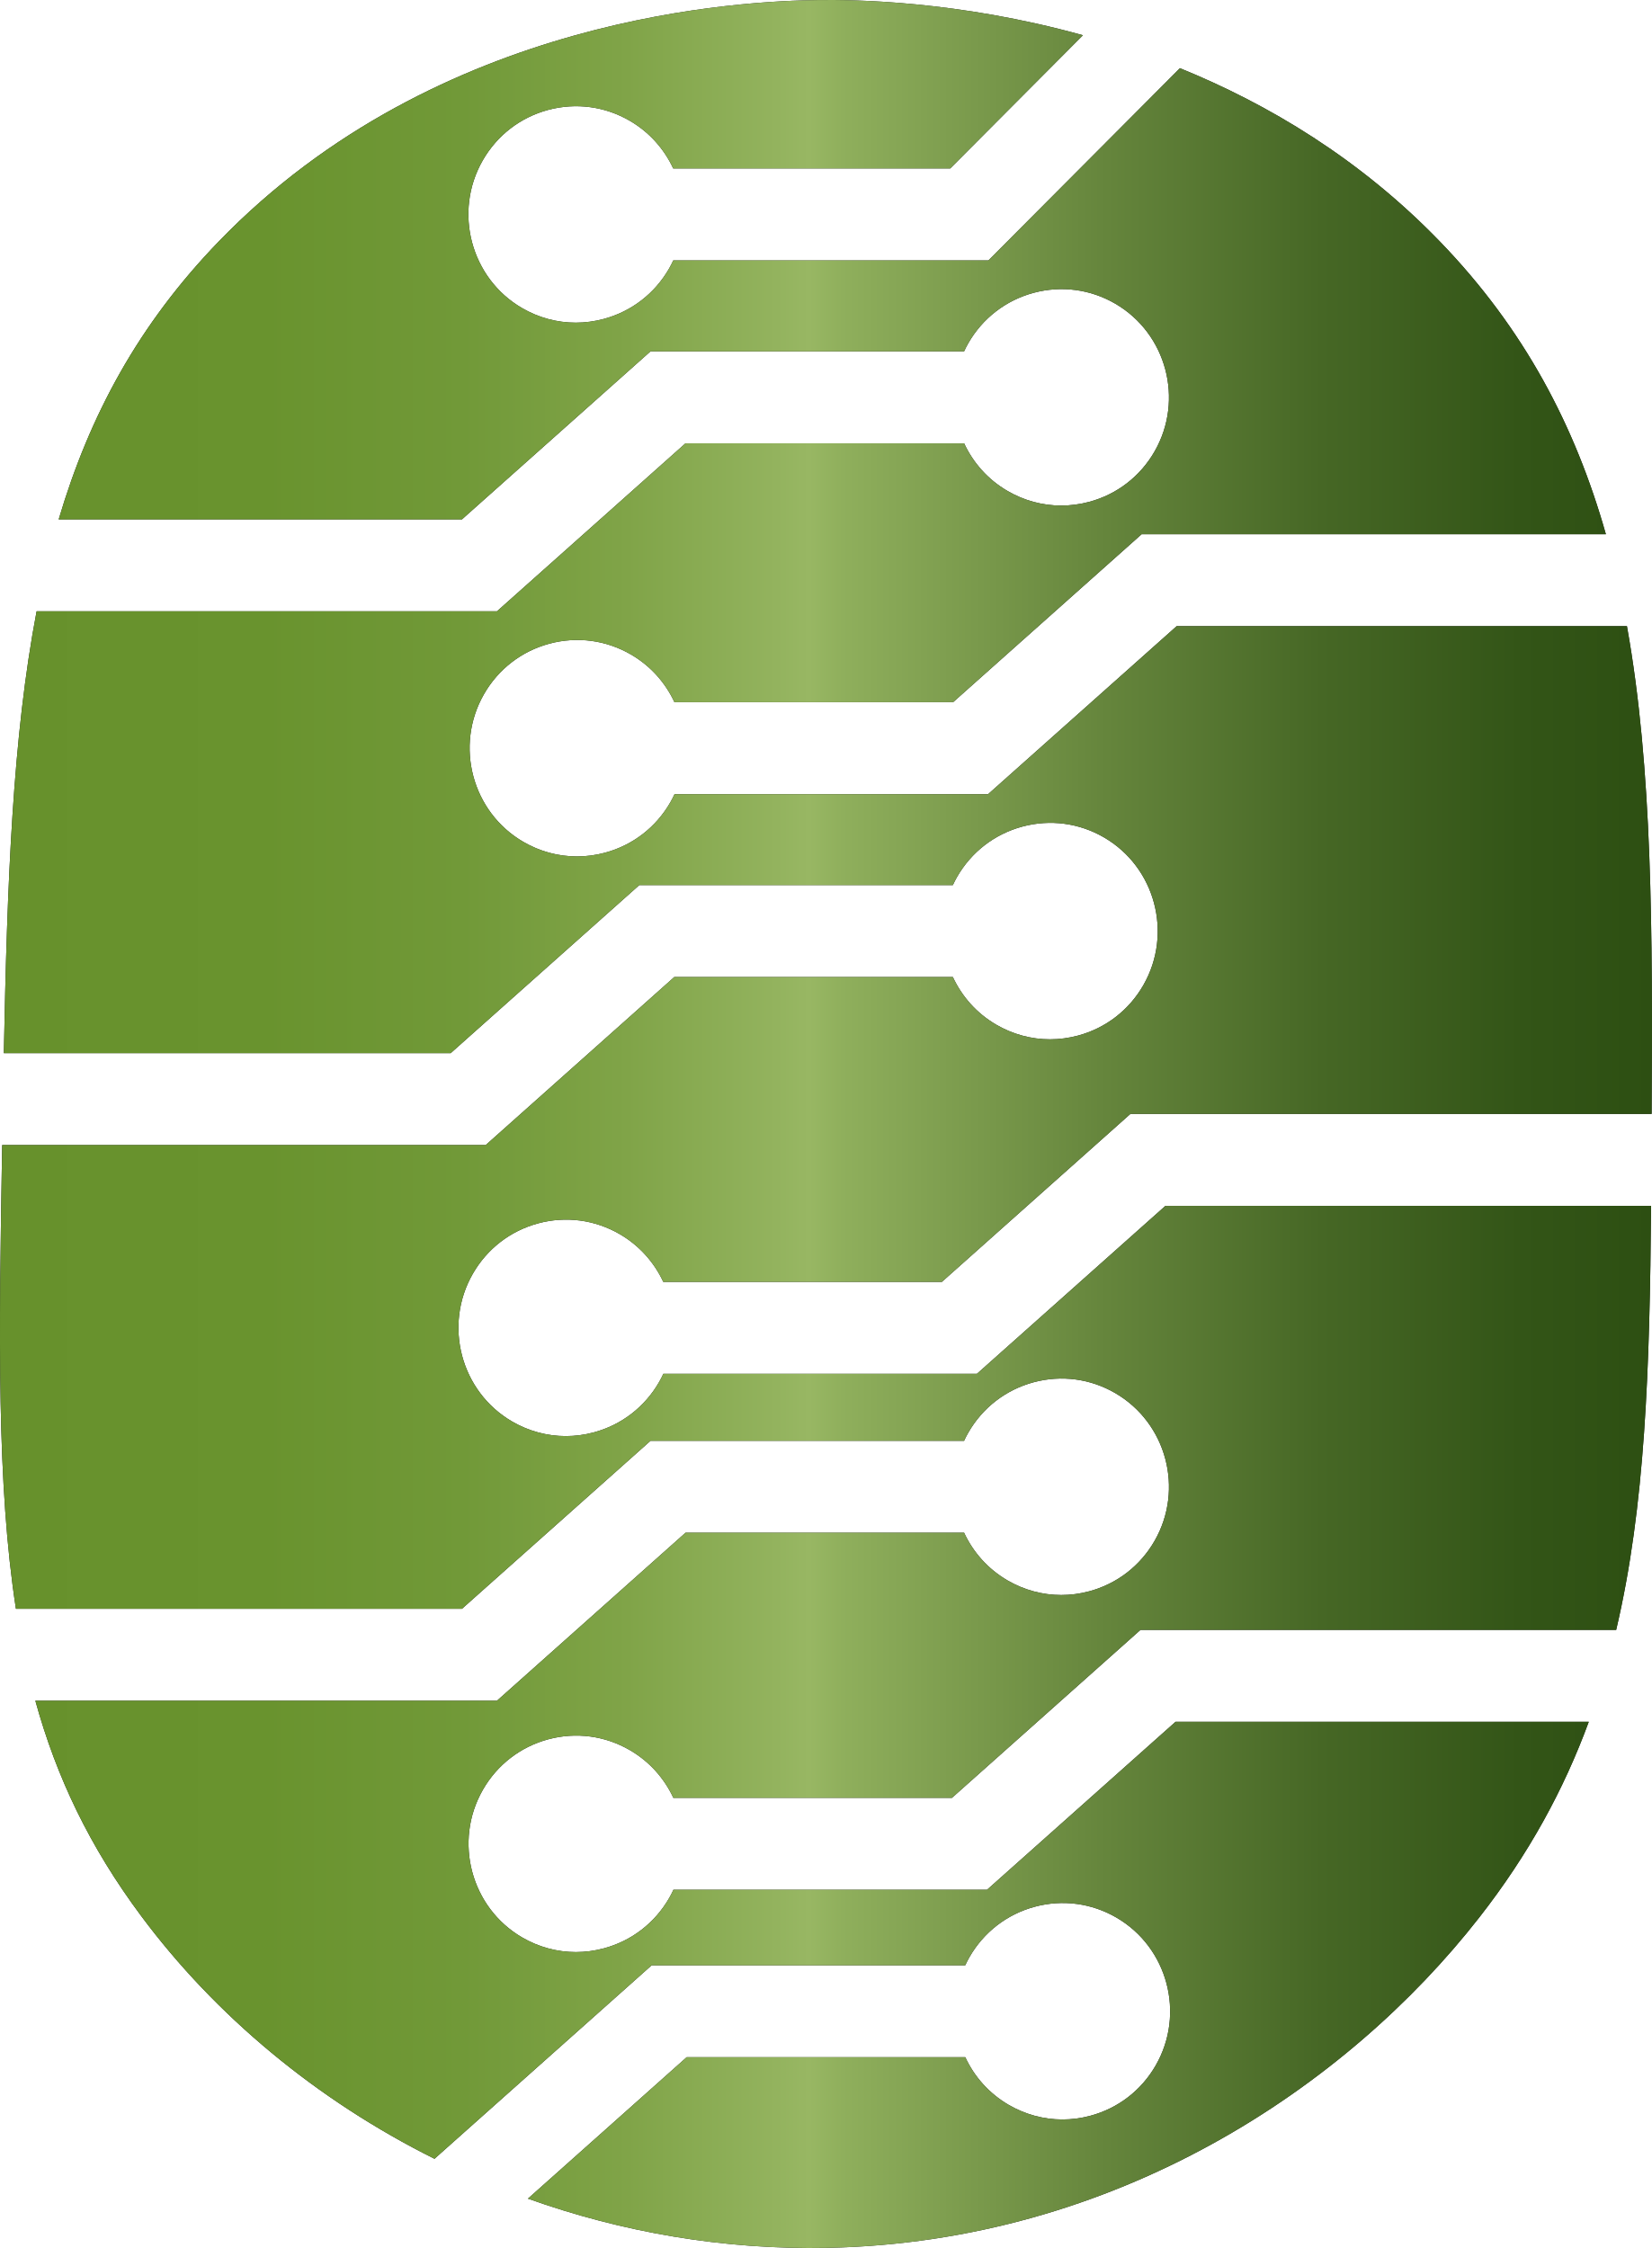
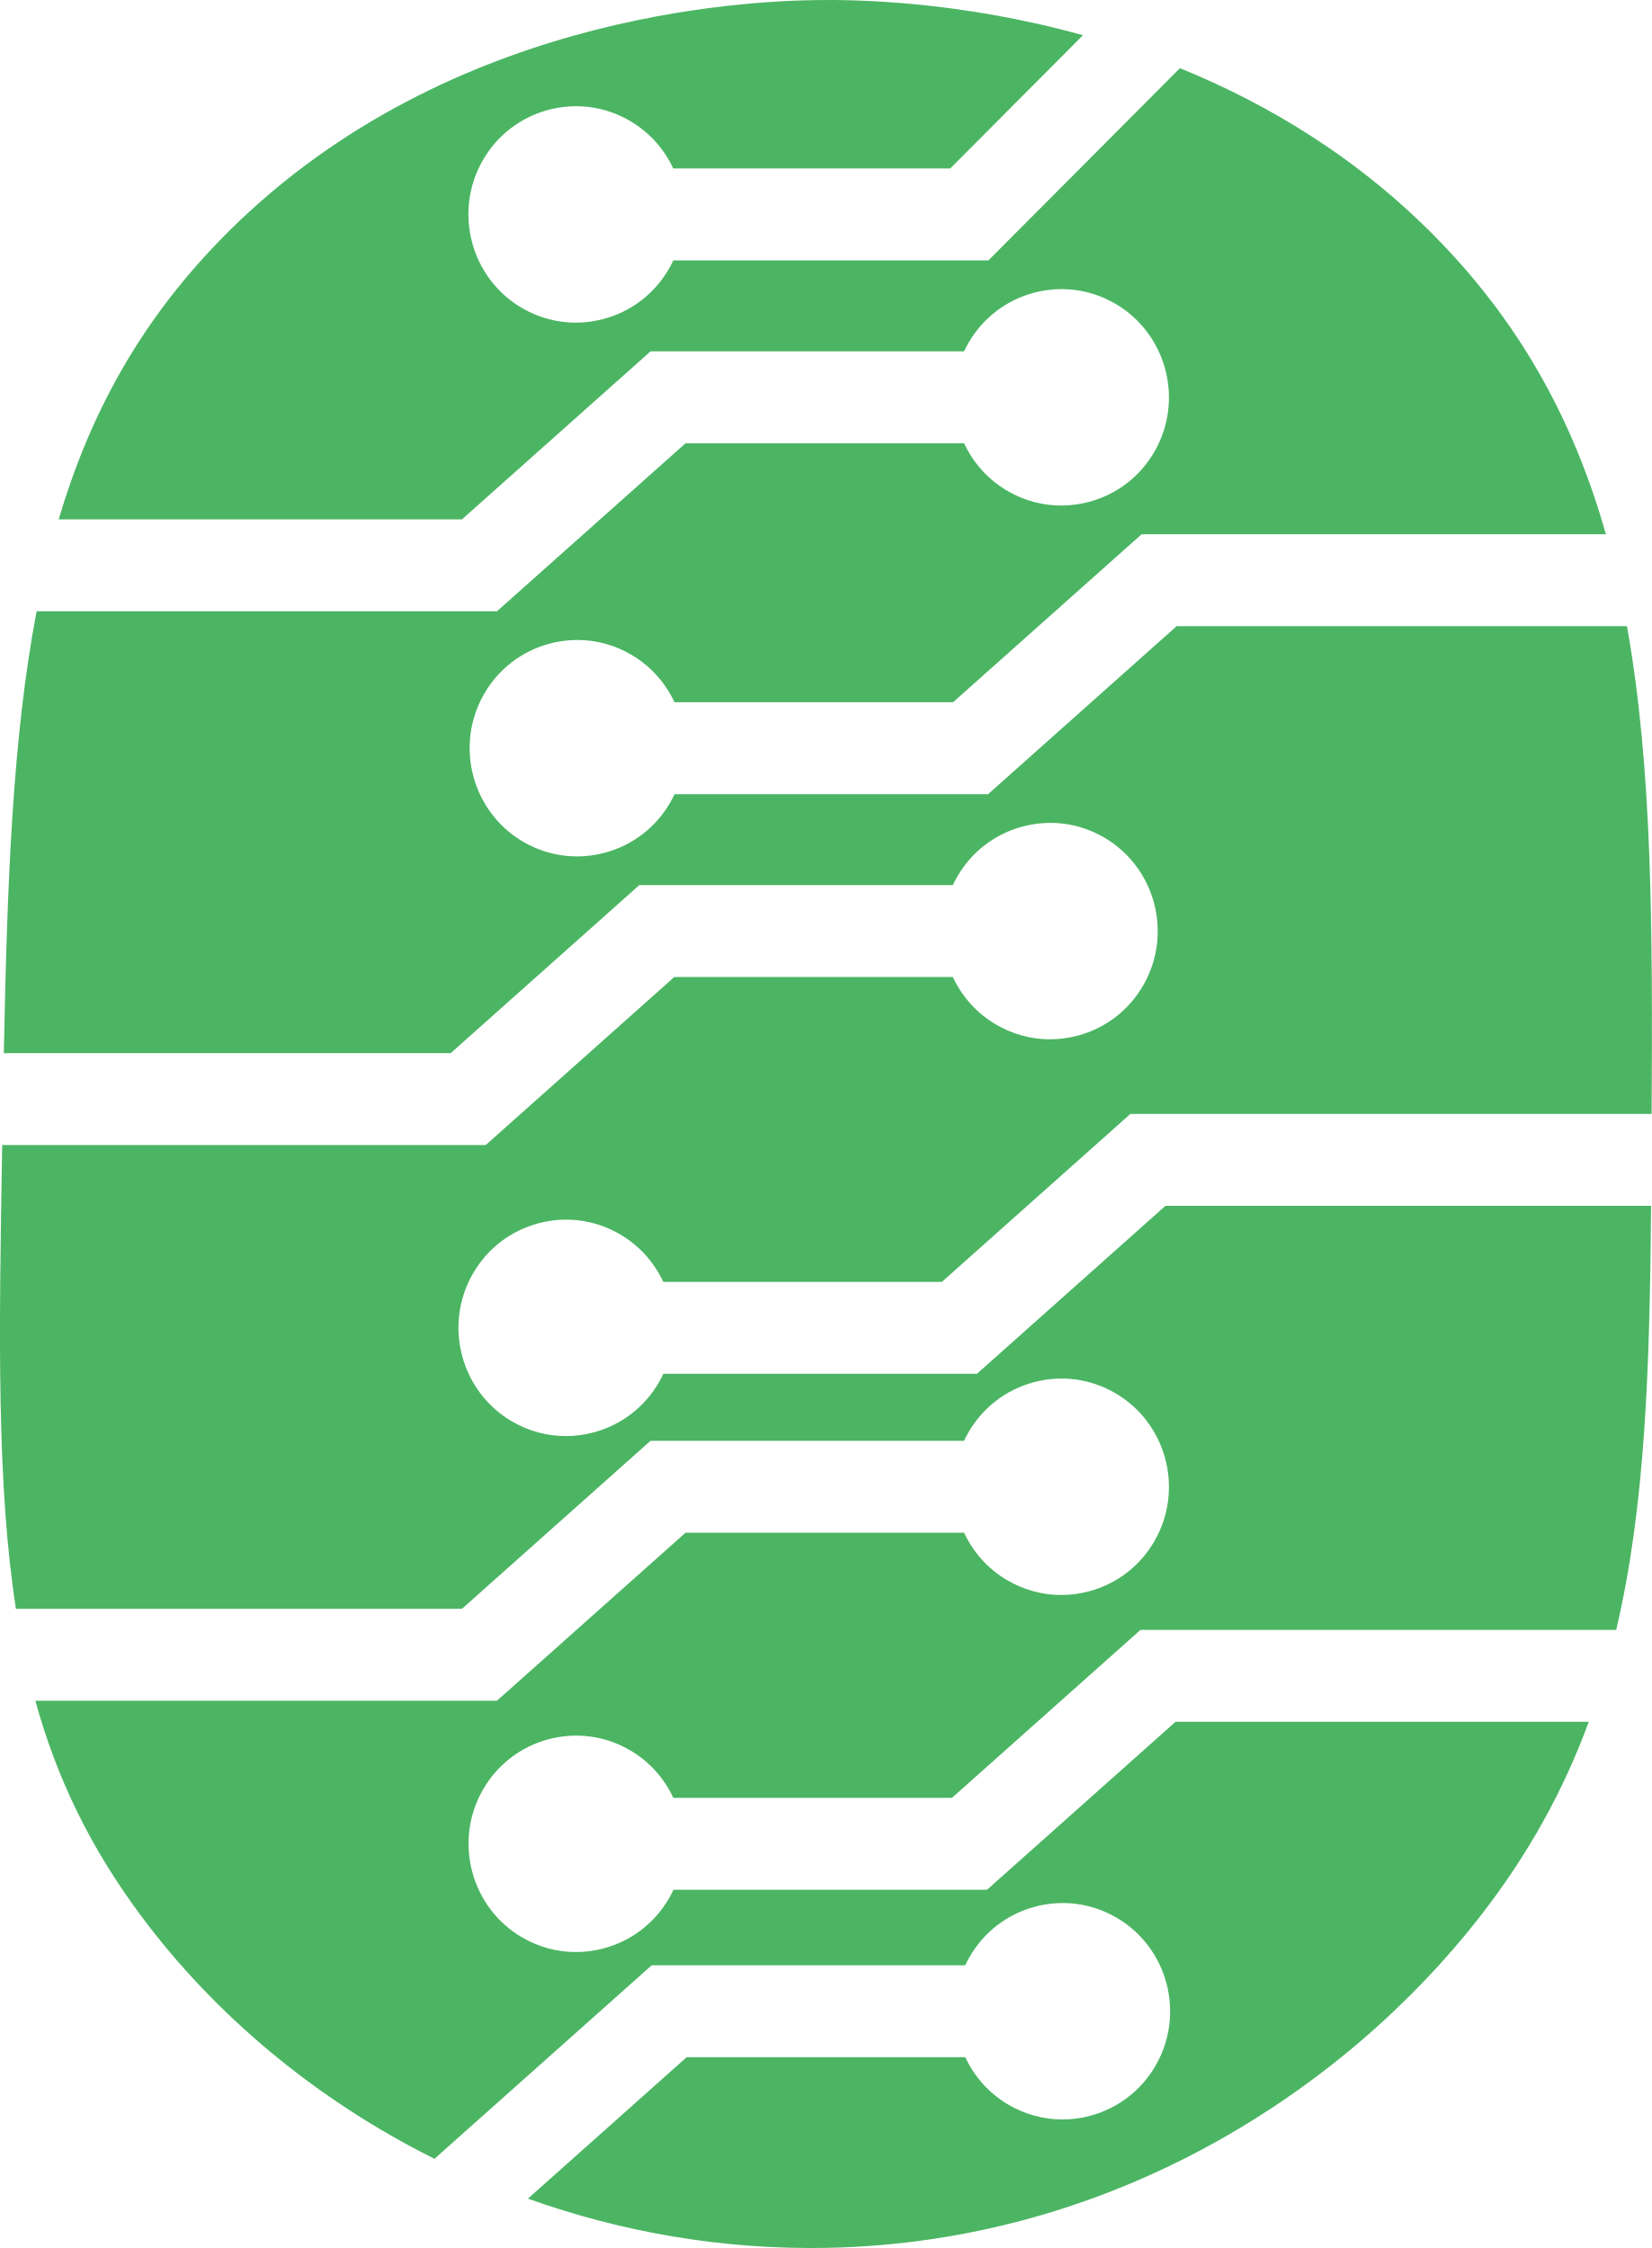
<svg xmlns="http://www.w3.org/2000/svg" id="Layer_2" viewBox="0 0 718.88 978.34">
-   <defs>
-     <linearGradient id="linear-gradient" x1="0" y1="489.17" x2="718.88" y2="489.17" gradientUnits="userSpaceOnUse">
-       <stop offset="0" stop-color="#67912c" />
-       <stop offset=".16" stop-color="#69932e" />
-       <stop offset=".28" stop-color="#719938" />
-       <stop offset=".38" stop-color="#80a448" />
-       <stop offset=".47" stop-color="#93b35e" />
-       <stop offset=".49" stop-color="#98b763" />
-       <stop offset=".51" stop-color="#8faf5c" />
-       <stop offset=".67" stop-color="#65853c" />
-       <stop offset=".8" stop-color="#466725" />
-       <stop offset=".92" stop-color="#335517" />
-       <stop offset="1" stop-color="#2d4f12" />
-     </linearGradient>
-   </defs>
-   <g id="Layer_4">
-     <g>
-       <path d="M511.55,749.33l-82.05,73.11h-136.45c-.55,1.18-1.14,2.35-1.8,3.5-6.26,10.93-16.39,18.74-28.51,21.99-4.01,1.08-8.08,1.61-12.13,1.61-8.13,0-16.15-2.15-23.37-6.35-22.3-12.98-29.98-41.8-17.12-64.25,6.26-10.93,16.39-18.74,28.51-21.99,12.07-3.24,24.68-1.55,35.49,4.74,8.58,4.99,14.98,12.33,18.9,20.75h121.23l82.05-73.11h207c12.67-53.76,14.6-113.48,15.19-184.55h-211.33l-82.05,73.11h-136.45c-.55,1.18-1.14,2.35-1.8,3.5-6.26,10.93-16.39,18.74-28.51,21.99-4.01,1.08-8.08,1.61-12.13,1.61-8.12,0-16.14-2.15-23.37-6.35-22.3-12.98-29.98-41.8-17.12-64.25,6.26-10.93,16.39-18.74,28.51-21.99,12.07-3.24,24.68-1.55,35.49,4.74,8.58,4.99,14.98,12.33,18.9,20.75h121.23l82.05-73.11h226.81c.42-79.73,.44-150.03-10.74-212.27h-195.95l-82.05,73.11h-136.45c-.55,1.18-1.14,2.35-1.8,3.5-6.26,10.93-16.39,18.74-28.51,21.99-4.01,1.07-8.08,1.61-12.13,1.61-8.13,0-16.15-2.15-23.37-6.35-22.3-12.98-29.98-41.8-17.12-64.25,6.26-10.93,16.39-18.74,28.51-21.99,12.07-3.23,24.68-1.55,35.49,4.74,8.58,4.99,14.98,12.33,18.9,20.75h121.23l82.05-73.11h202.04c-13.39-47.24-35.57-89.45-72.16-127.33-34.92-36.15-74.82-59.9-113.2-75.51l-83.33,83.65h-137.14c-.55,1.18-1.14,2.35-1.8,3.5-6.26,10.93-16.39,18.74-28.51,21.99-4.01,1.07-8.08,1.61-12.13,1.61-8.13,0-16.14-2.15-23.37-6.35h0c-22.3-12.98-29.98-41.8-17.12-64.25,6.26-10.93,16.39-18.74,28.51-21.99,12.07-3.23,24.68-1.55,35.49,4.74,8.58,4.99,14.98,12.33,18.9,20.75h120.54l57.76-57.99C416.69,.17,370.99-.14,356.39,.02c-32.01,.37-165.37,5.89-261.29,105.16-34.64,35.85-56.09,75.34-69.56,120.85H201.03l82.05-73.11h136.45c.55-1.18,1.14-2.35,1.8-3.5,6.26-10.93,16.39-18.74,28.51-21.99,12.07-3.23,24.68-1.55,35.49,4.74,22.3,12.98,29.98,41.8,17.12,64.25-6.26,10.93-16.39,18.74-28.51,21.99-4.01,1.07-8.08,1.61-12.13,1.61-8.13,0-16.14-2.15-23.37-6.35-8.58-4.99-14.98-12.33-18.9-20.75h-121.23l-82.05,73.11H15.93C5.49,320.72,3.13,383.72,1.67,458.32H196.14l82.05-73.11h136.45c.55-1.18,1.14-2.35,1.8-3.5,6.26-10.93,16.39-18.74,28.51-21.99,12.07-3.23,24.68-1.55,35.49,4.74,22.3,12.98,29.98,41.8,17.12,64.25-6.26,10.93-16.39,18.74-28.51,21.99-4.01,1.07-8.08,1.61-12.13,1.61-8.13,0-16.14-2.15-23.37-6.35-8.58-4.99-14.98-12.33-18.9-20.75h-121.23l-82.05,73.11H.95c-1.45,83.86-2.37,147.76,5.98,201.84H201.03l82.05-73.11h136.45c.55-1.18,1.14-2.35,1.8-3.5,6.26-10.93,16.39-18.74,28.51-21.99,12.08-3.24,24.68-1.55,35.49,4.74,22.3,12.98,29.98,41.8,17.12,64.25-6.26,10.93-16.39,18.74-28.51,21.99-4.01,1.08-8.08,1.61-12.13,1.61-8.13,0-16.14-2.15-23.37-6.35-8.58-4.99-14.98-12.33-18.9-20.75h-121.23l-82.05,73.11H15.38c9.23,33.44,23.68,63.63,46.04,93.67,32.33,43.44,76.39,80.14,127.65,105.69l94.52-84.22h136.45c.55-1.18,1.14-2.35,1.8-3.5,6.26-10.93,16.39-18.74,28.51-21.99,12.07-3.24,24.68-1.55,35.49,4.74h0c22.3,12.98,29.98,41.8,17.12,64.25-6.26,10.93-16.39,18.74-28.51,21.99-4.01,1.08-8.08,1.61-12.13,1.61-8.13,0-16.14-2.15-23.37-6.35-8.58-4.99-14.98-12.33-18.9-20.75h-121.23l-69.09,61.56c40.79,14.59,84.93,22.34,130.56,21.41,125.16-2.56,225.57-69.7,283.44-143.79,21.51-27.54,36.78-55.58,47.64-85.15h-179.83Z" fill="#1a1a1a" />
-       <path d="M511.55,749.33l-82.05,73.11h-136.45c-.55,1.18-1.14,2.35-1.8,3.5-6.26,10.93-16.39,18.74-28.51,21.99-4.01,1.08-8.08,1.61-12.13,1.61-8.13,0-16.15-2.15-23.37-6.35-22.3-12.98-29.98-41.8-17.12-64.25,6.26-10.93,16.39-18.74,28.51-21.99,12.07-3.24,24.68-1.55,35.49,4.74,8.58,4.99,14.98,12.33,18.9,20.75h121.23l82.05-73.11h207c12.67-53.76,14.6-113.48,15.19-184.55h-211.33l-82.05,73.11h-136.45c-.55,1.18-1.14,2.35-1.8,3.5-6.26,10.93-16.39,18.74-28.51,21.99-4.01,1.08-8.08,1.61-12.13,1.61-8.12,0-16.14-2.15-23.37-6.35-22.3-12.98-29.98-41.8-17.12-64.25,6.26-10.93,16.39-18.74,28.51-21.99,12.07-3.24,24.68-1.55,35.49,4.74,8.58,4.99,14.98,12.33,18.9,20.75h121.23l82.05-73.11h226.81c.42-79.73,.44-150.03-10.74-212.27h-195.95l-82.05,73.11h-136.45c-.55,1.18-1.14,2.35-1.8,3.5-6.26,10.93-16.39,18.74-28.51,21.99-4.01,1.07-8.08,1.61-12.13,1.61-8.13,0-16.15-2.15-23.37-6.35-22.3-12.98-29.98-41.8-17.12-64.25,6.26-10.93,16.39-18.74,28.51-21.99,12.07-3.23,24.68-1.55,35.49,4.74,8.58,4.99,14.98,12.33,18.9,20.75h121.23l82.05-73.11h202.04c-13.39-47.24-35.57-89.45-72.16-127.33-34.92-36.15-74.82-59.9-113.2-75.51l-83.33,83.65h-137.14c-.55,1.18-1.14,2.35-1.8,3.5-6.26,10.93-16.39,18.74-28.51,21.99-4.01,1.07-8.08,1.61-12.13,1.61-8.13,0-16.14-2.15-23.37-6.35h0c-22.3-12.98-29.98-41.8-17.12-64.25,6.26-10.93,16.39-18.74,28.51-21.99,12.07-3.23,24.68-1.55,35.49,4.74,8.58,4.99,14.98,12.33,18.9,20.75h120.54l57.76-57.99C416.69,.17,370.99-.14,356.39,.02c-32.01,.37-165.37,5.89-261.29,105.16-34.64,35.85-56.09,75.34-69.56,120.85H201.03l82.05-73.11h136.45c.55-1.18,1.14-2.35,1.8-3.5,6.26-10.93,16.39-18.74,28.51-21.99,12.07-3.23,24.68-1.55,35.49,4.74,22.3,12.98,29.98,41.8,17.12,64.25-6.26,10.93-16.39,18.74-28.51,21.99-4.01,1.07-8.08,1.61-12.13,1.61-8.13,0-16.14-2.15-23.37-6.35-8.58-4.99-14.98-12.33-18.9-20.75h-121.23l-82.05,73.11H15.93C5.49,320.72,3.13,383.72,1.67,458.32H196.14l82.05-73.11h136.45c.55-1.18,1.14-2.35,1.8-3.5,6.26-10.93,16.39-18.74,28.51-21.99,12.07-3.23,24.68-1.55,35.49,4.74,22.3,12.98,29.98,41.8,17.12,64.25-6.26,10.93-16.39,18.74-28.51,21.99-4.01,1.07-8.08,1.61-12.13,1.61-8.13,0-16.14-2.15-23.37-6.35-8.58-4.99-14.98-12.33-18.9-20.75h-121.23l-82.05,73.11H.95c-1.45,83.86-2.37,147.76,5.98,201.84H201.03l82.05-73.11h136.45c.55-1.18,1.14-2.35,1.8-3.5,6.26-10.93,16.39-18.74,28.51-21.99,12.08-3.24,24.68-1.55,35.49,4.74,22.3,12.98,29.98,41.8,17.12,64.25-6.26,10.93-16.39,18.74-28.51,21.99-4.01,1.08-8.08,1.61-12.13,1.61-8.13,0-16.14-2.15-23.37-6.35-8.58-4.99-14.98-12.33-18.9-20.75h-121.23l-82.05,73.11H15.38c9.23,33.44,23.68,63.63,46.04,93.67,32.33,43.44,76.39,80.14,127.65,105.69l94.52-84.22h136.45c.55-1.18,1.14-2.35,1.8-3.5,6.26-10.93,16.39-18.74,28.51-21.99,12.07-3.24,24.68-1.55,35.49,4.74h0c22.3,12.98,29.98,41.8,17.12,64.25-6.26,10.93-16.39,18.74-28.51,21.99-4.01,1.08-8.08,1.61-12.13,1.61-8.13,0-16.14-2.15-23.37-6.35-8.58-4.99-14.98-12.33-18.9-20.75h-121.23l-69.09,61.56c40.79,14.59,84.93,22.34,130.56,21.41,125.16-2.56,225.57-69.7,283.44-143.79,21.51-27.54,36.78-55.58,47.64-85.15h-179.83Z" fill="url(#linear-gradient)" />
-     </g>
+   <g id="Layer_2-2">
+     <path d="M511.55,749.33l-82.05,73.11h-136.45c-.55,1.18-1.14,2.35-1.8,3.5-6.26,10.93-16.39,18.74-28.51,21.99-4.01,1.08-8.08,1.61-12.13,1.61-8.13,0-16.15-2.15-23.37-6.35-22.3-12.98-29.98-41.8-17.12-64.25,6.26-10.93,16.39-18.74,28.51-21.99,12.07-3.24,24.68-1.55,35.49,4.74,8.58,4.99,14.98,12.33,18.9,20.75h121.23l82.05-73.11h207c12.67-53.76,14.6-113.48,15.19-184.55h-211.33l-82.05,73.11h-136.45c-.55,1.18-1.14,2.35-1.8,3.5-6.26,10.93-16.39,18.74-28.51,21.99-4.01,1.08-8.08,1.61-12.13,1.61-8.12,0-16.14-2.15-23.37-6.35-22.3-12.98-29.98-41.8-17.12-64.25,6.26-10.93,16.39-18.74,28.51-21.99,12.07-3.24,24.68-1.55,35.49,4.74,8.58,4.99,14.98,12.33,18.9,20.75h121.23l82.05-73.11h226.81c.42-79.73,.44-150.03-10.74-212.27h-195.95l-82.05,73.11h-136.45c-.55,1.18-1.14,2.35-1.8,3.5-6.26,10.93-16.39,18.74-28.51,21.99-4.01,1.07-8.08,1.61-12.13,1.61-8.13,0-16.15-2.15-23.37-6.35-22.3-12.98-29.98-41.8-17.12-64.25,6.26-10.93,16.39-18.74,28.51-21.99,12.07-3.23,24.68-1.55,35.49,4.74,8.58,4.99,14.98,12.33,18.9,20.75h121.23l82.05-73.11h202.04c-13.39-47.24-35.57-89.45-72.16-127.33-34.92-36.15-74.82-59.9-113.2-75.51l-83.33,83.65h-137.14c-.55,1.18-1.14,2.35-1.8,3.5-6.26,10.93-16.39,18.74-28.51,21.99-4.01,1.07-8.08,1.61-12.13,1.61-8.13,0-16.14-2.15-23.37-6.35h0c-22.3-12.98-29.98-41.8-17.12-64.25,6.26-10.93,16.39-18.74,28.51-21.99,12.07-3.23,24.68-1.55,35.49,4.74,8.58,4.99,14.98,12.33,18.9,20.75h120.54l57.76-57.99C416.69,.17,370.99-.14,356.39,.02c-32.01,.37-165.37,5.89-261.29,105.16-34.64,35.85-56.09,75.34-69.56,120.85H201.03l82.05-73.11h136.45c.55-1.18,1.14-2.35,1.8-3.5,6.26-10.93,16.39-18.74,28.51-21.99,12.07-3.23,24.68-1.55,35.49,4.74,22.3,12.98,29.98,41.8,17.12,64.25-6.26,10.93-16.39,18.74-28.51,21.99-4.01,1.07-8.08,1.61-12.13,1.61-8.13,0-16.14-2.15-23.37-6.35-8.58-4.99-14.98-12.33-18.9-20.75h-121.23l-82.05,73.11H15.93C5.49,320.72,3.13,383.72,1.67,458.32H196.14l82.05-73.11h136.45c.55-1.18,1.14-2.35,1.8-3.5,6.26-10.93,16.39-18.74,28.51-21.99,12.07-3.23,24.68-1.55,35.49,4.74,22.3,12.98,29.98,41.8,17.12,64.25-6.26,10.93-16.39,18.74-28.51,21.99-4.01,1.07-8.08,1.61-12.13,1.61-8.13,0-16.14-2.15-23.37-6.35-8.58-4.99-14.98-12.33-18.9-20.75h-121.23l-82.05,73.11H.95c-1.45,83.86-2.37,147.76,5.98,201.84H201.03l82.05-73.11h136.45c.55-1.18,1.14-2.35,1.8-3.5,6.26-10.93,16.39-18.74,28.51-21.99,12.08-3.24,24.68-1.55,35.49,4.74,22.3,12.98,29.98,41.8,17.12,64.25-6.26,10.93-16.39,18.74-28.51,21.99-4.01,1.08-8.08,1.61-12.13,1.61-8.13,0-16.14-2.15-23.37-6.35-8.58-4.99-14.98-12.33-18.9-20.75h-121.23l-82.05,73.11H15.38c9.23,33.44,23.68,63.63,46.04,93.67,32.33,43.44,76.39,80.14,127.65,105.69l94.52-84.22h136.45c.55-1.18,1.14-2.35,1.8-3.5,6.26-10.93,16.39-18.74,28.51-21.99,12.07-3.24,24.68-1.55,35.49,4.74h0c22.3,12.98,29.98,41.8,17.12,64.25-6.26,10.93-16.39,18.74-28.51,21.99-4.01,1.08-8.08,1.61-12.13,1.61-8.13,0-16.14-2.15-23.37-6.35-8.58-4.99-14.98-12.33-18.9-20.75h-121.23l-69.09,61.56c40.79,14.59,84.93,22.34,130.56,21.41,125.16-2.56,225.57-69.7,283.44-143.79,21.51-27.54,36.78-55.58,47.64-85.15h-179.83Z" fill="#4bb563" />
  </g>
</svg>
